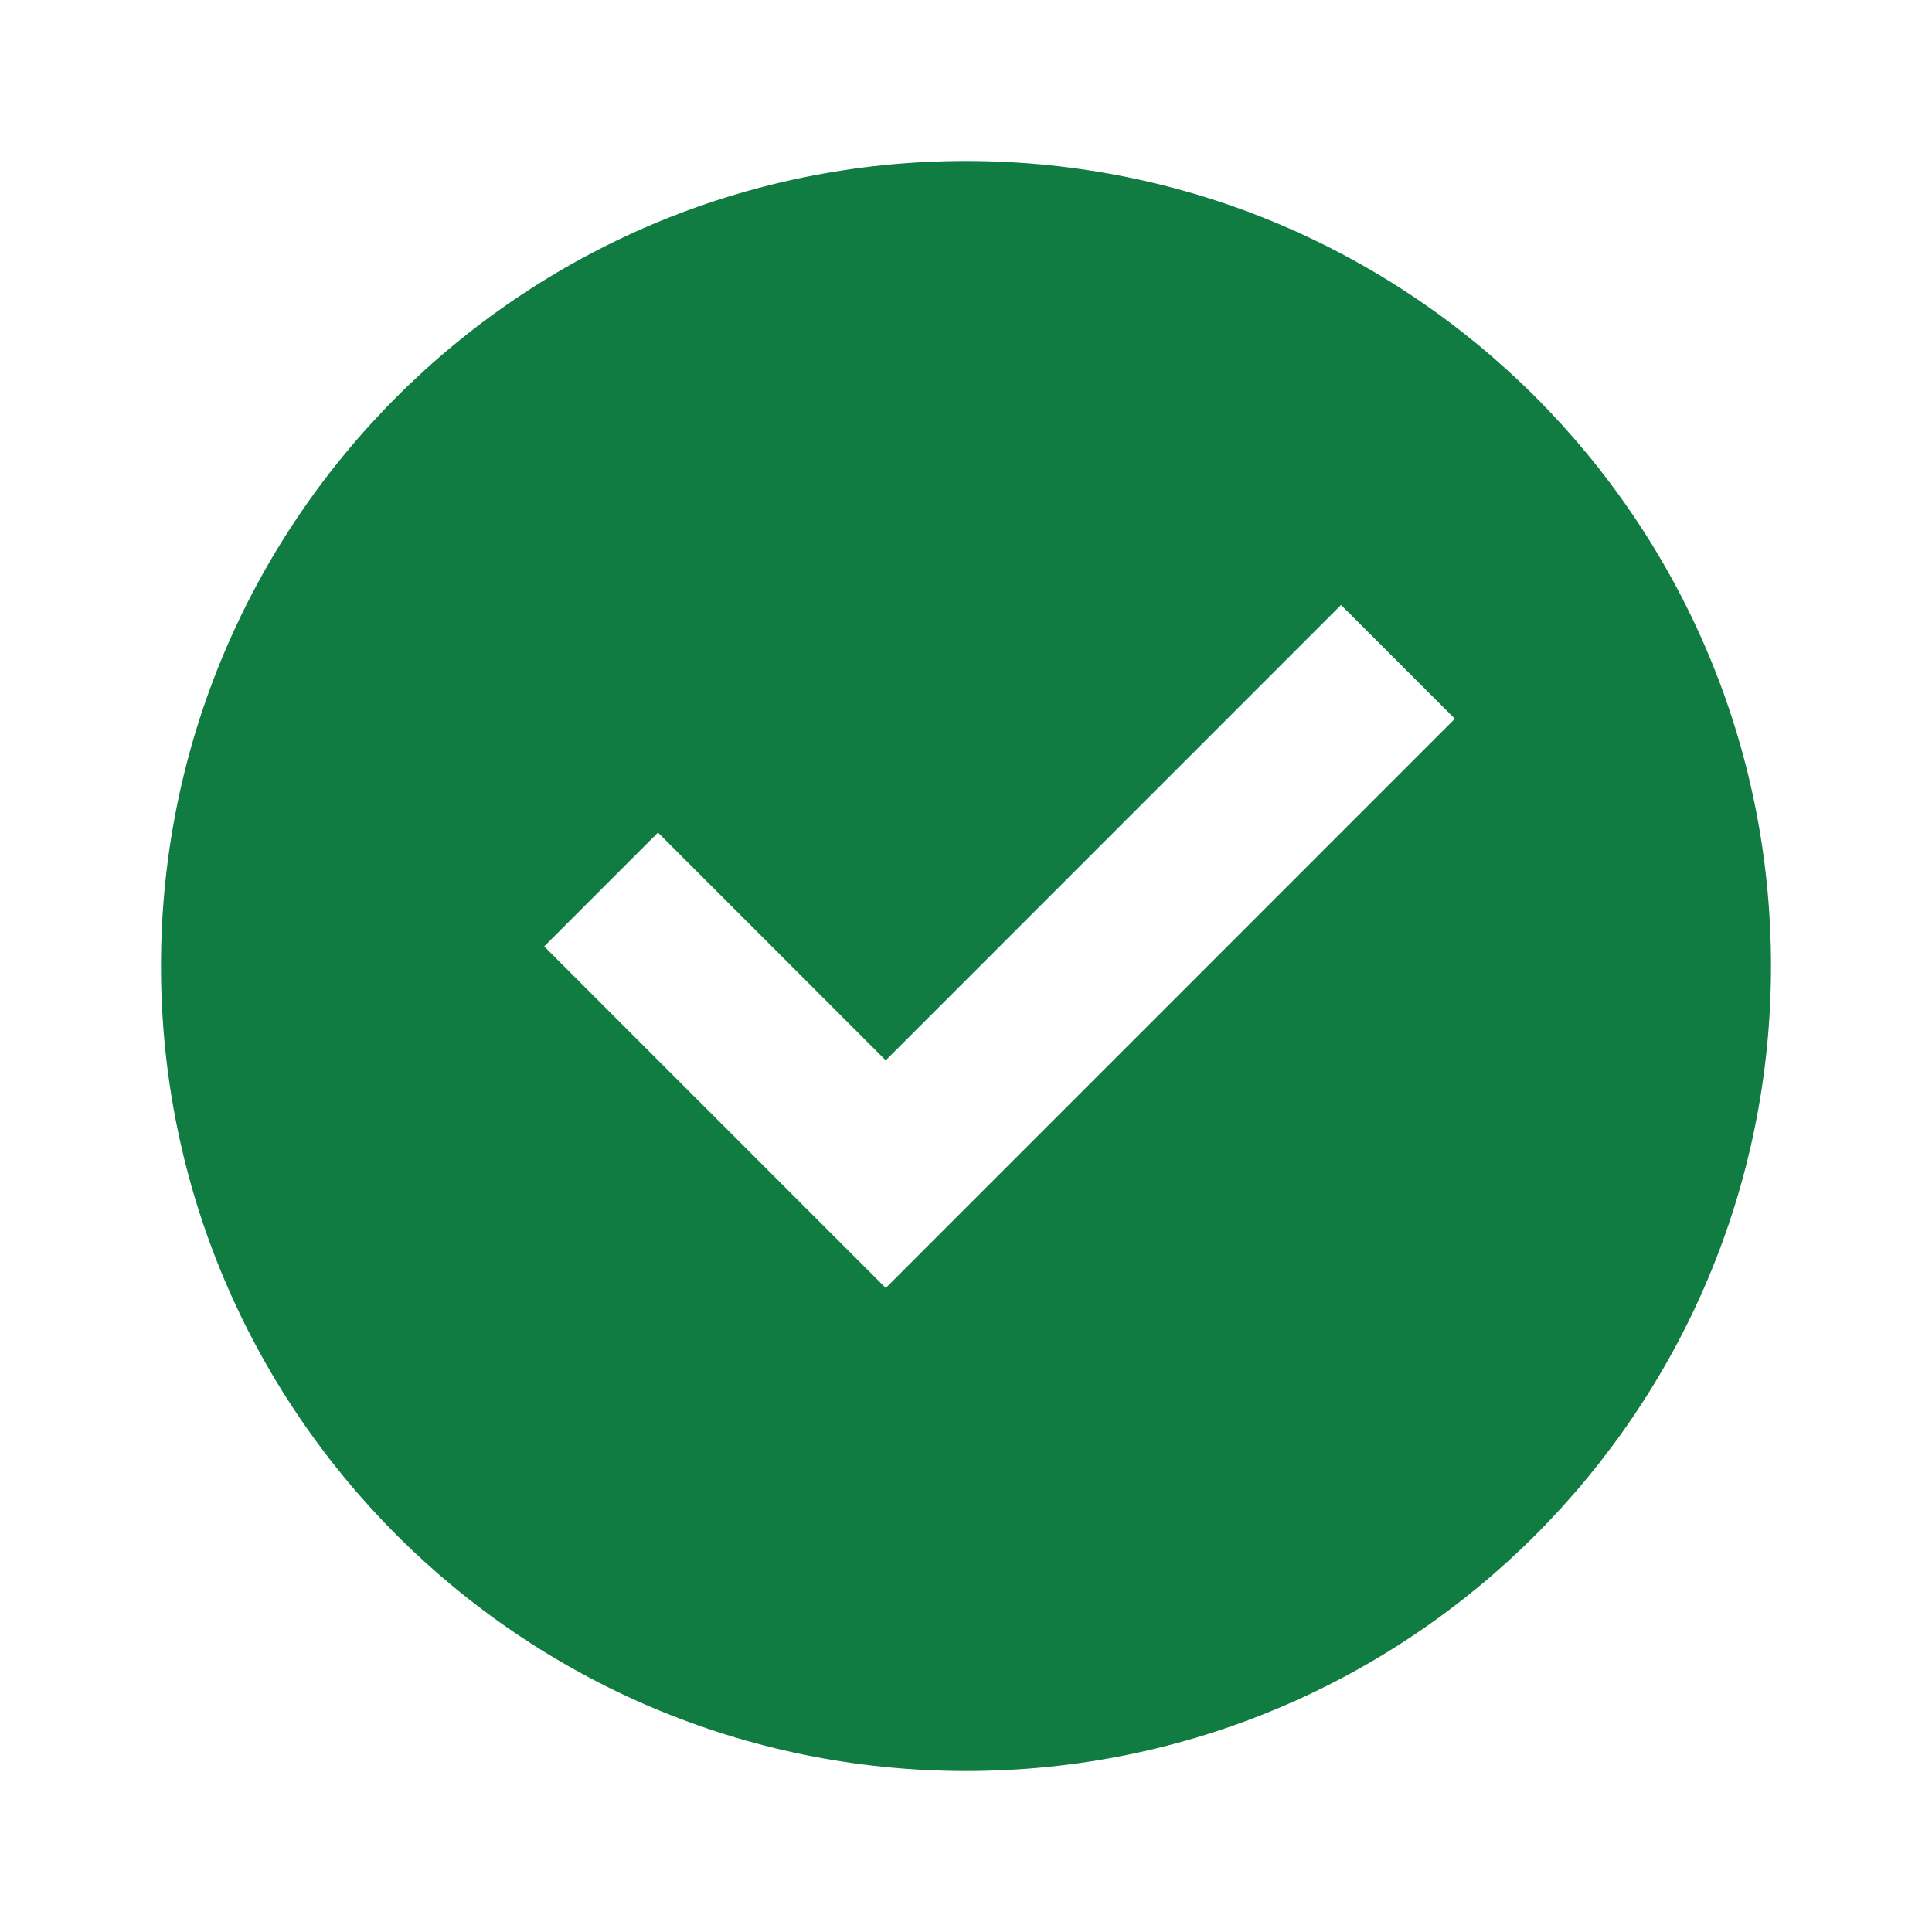
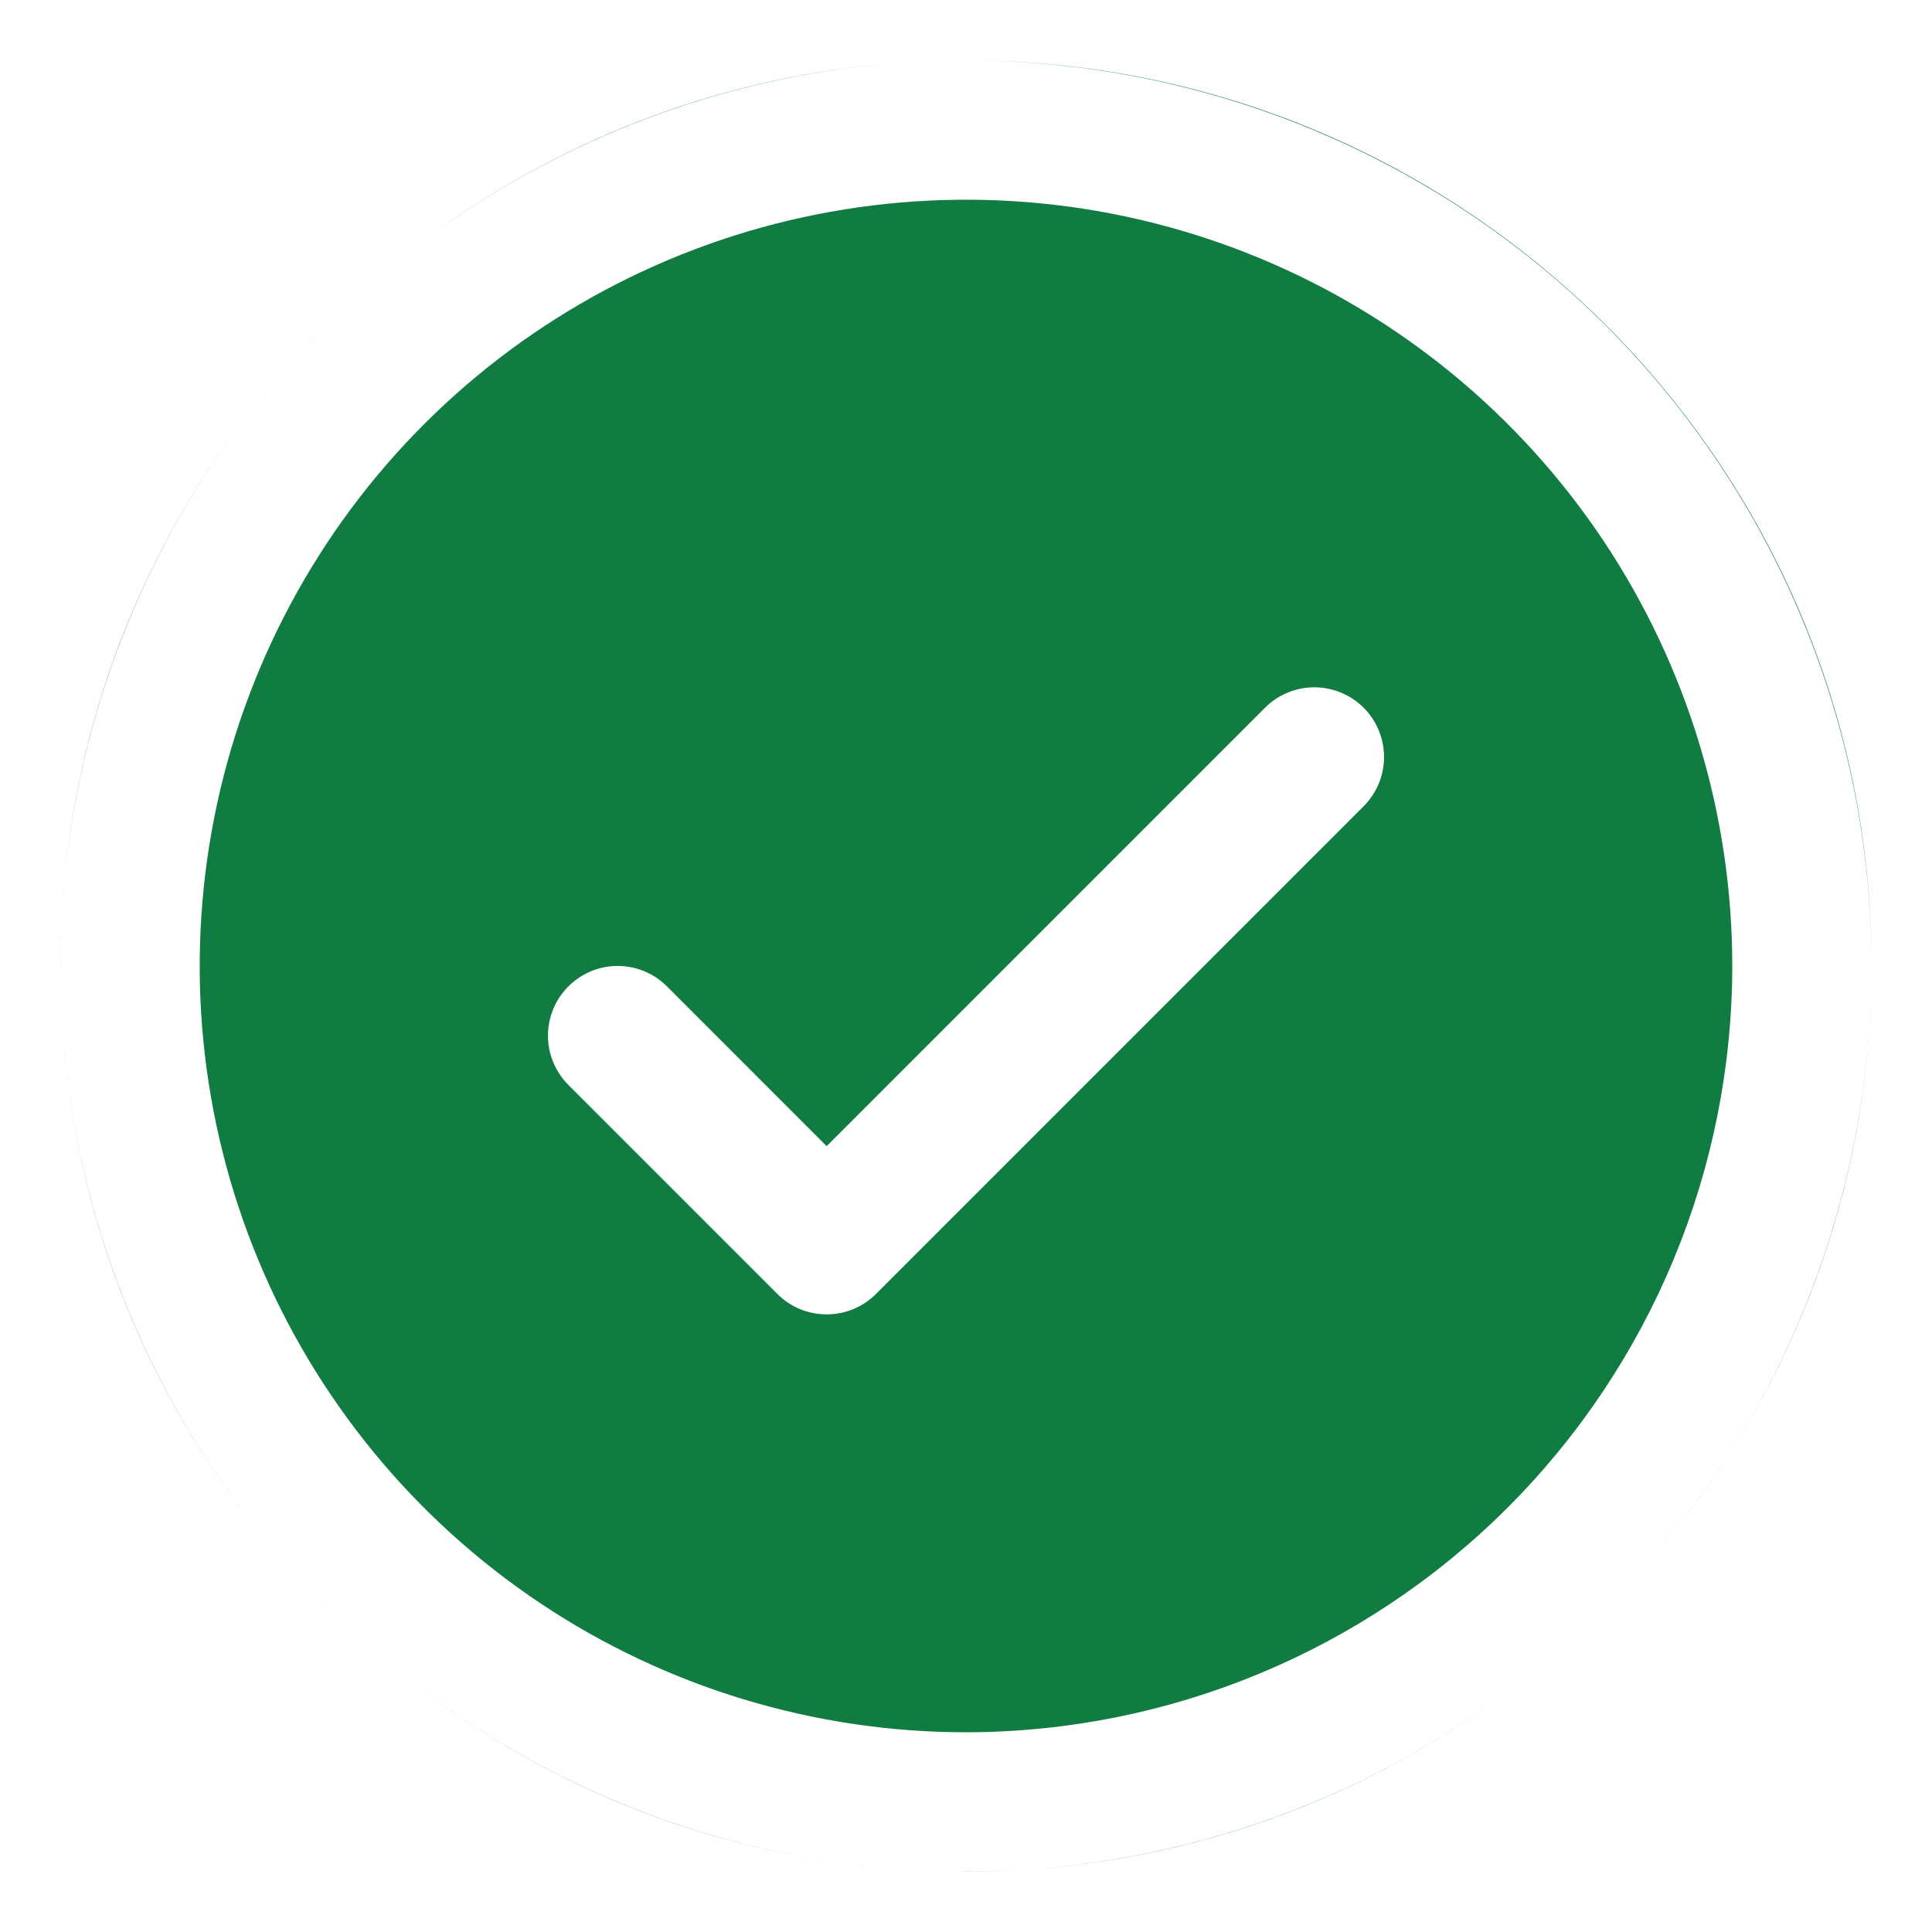
- <svg xmlns="http://www.w3.org/2000/svg" width="24" height="24" viewBox="0 0 24 24" fill="none">
-   <path d="M12 22C6.477 22 2 17.523 2 12C2 6.477 6.477 2 12 2C17.523 2 22 6.477 22 12C22 17.523 17.523 22 12 22ZM11.003 16L18.073 8.929L16.659 7.515L11.003 13.172L8.174 10.343L6.76 11.757L11.003 16Z" fill="#107C41" />
+ <svg xmlns="http://www.w3.org/2000/svg" width="32" height="32" viewBox="0 0 32 32" fill="none">
+   <path d="M16.886 30.973C16.593 30.99 16.297 31 16 31C15.962 31 15.924 30.998 15.886 30.998C16.22 31.001 16.553 30.992 16.886 30.973ZM15.886 30.998C15.839 30.998 15.793 30.997 15.747 30.996C15.793 30.997 15.839 30.998 15.886 30.998ZM15.318 30.983C15.297 30.983 15.277 30.983 15.256 30.981C15.277 30.983 15.297 30.983 15.318 30.983ZM16.969 30.968C16.941 30.97 16.913 30.971 16.886 30.973C16.913 30.971 16.941 30.97 16.969 30.968ZM25.905 27.262C23.489 29.388 20.385 30.75 16.969 30.968C18.601 30.862 20.213 30.491 21.74 29.858C23.27 29.225 24.675 28.344 25.905 27.262ZM14.737 30.946C14.724 30.945 14.71 30.944 14.696 30.942C14.71 30.944 14.724 30.945 14.737 30.946ZM6.646 27.726C8.513 29.215 10.715 30.243 13.073 30.712C13.611 30.819 14.153 30.895 14.696 30.942C11.665 30.681 8.893 29.52 6.646 27.726ZM13.523 3.552C15.986 3.062 18.538 3.313 20.857 4.273C23.176 5.234 25.158 6.861 26.553 8.948C27.947 11.036 28.692 13.49 28.692 16C28.689 19.365 27.35 22.591 24.971 24.971C22.591 27.35 19.365 28.689 16 28.692C13.49 28.692 11.036 27.948 8.948 26.554C6.861 25.159 5.234 23.177 4.273 20.857C3.313 18.538 3.062 15.986 3.552 13.523C4.042 11.062 5.25 8.8 7.025 7.025C8.8 5.25 11.062 4.042 13.523 3.552ZM6.646 27.726C6.635 27.716 6.622 27.707 6.61 27.697C6.622 27.707 6.635 27.716 6.646 27.726ZM6.234 27.385C6.221 27.374 6.208 27.363 6.195 27.352C6.208 27.363 6.221 27.374 6.234 27.385ZM25.964 27.211C25.945 27.228 25.925 27.245 25.905 27.262C25.925 27.245 25.945 27.228 25.964 27.211ZM26.678 26.533C26.447 26.767 26.209 26.993 25.964 27.211C26.209 26.993 26.447 26.767 26.678 26.533ZM5.85 27.043C5.811 27.007 5.772 26.971 5.733 26.935C5.772 26.971 5.811 27.007 5.85 27.043ZM5.394 26.606C5.505 26.718 5.619 26.827 5.733 26.935C5.51 26.725 5.293 26.508 5.083 26.285C5.185 26.393 5.288 26.501 5.394 26.606ZM26.782 26.426C26.747 26.462 26.713 26.498 26.678 26.533C26.713 26.498 26.747 26.462 26.782 26.426ZM27.454 25.684C27.238 25.939 27.014 26.186 26.782 26.426C27.014 26.186 27.238 25.939 27.454 25.684ZM5.083 26.285C5.037 26.237 4.992 26.189 4.947 26.14C4.992 26.189 5.038 26.237 5.083 26.285ZM4.648 25.805C4.633 25.787 4.619 25.77 4.604 25.752C4.619 25.77 4.633 25.787 4.648 25.805ZM27.489 25.642C27.477 25.656 27.466 25.67 27.454 25.684C27.466 25.67 27.477 25.656 27.489 25.642ZM30.987 16.59C30.854 20.032 29.562 23.174 27.489 25.642C27.839 25.225 28.168 24.789 28.472 24.334C30.011 22.031 30.879 19.35 30.987 16.59ZM4.312 25.401C4.297 25.382 4.282 25.363 4.267 25.344C4.282 25.363 4.297 25.382 4.312 25.401ZM1.06 17.329C1.107 17.863 1.183 18.397 1.288 18.927C1.756 21.281 2.782 23.479 4.267 25.344C2.482 23.105 1.324 20.346 1.06 17.329ZM21.77 11.384C21.618 11.384 21.467 11.414 21.327 11.472C21.187 11.53 21.06 11.615 20.953 11.722L13.692 18.984L11.047 16.338C10.83 16.121 10.537 15.999 10.23 15.999C9.924 15.999 9.631 16.121 9.414 16.338C9.198 16.554 9.076 16.848 9.076 17.154C9.076 17.46 9.198 17.753 9.414 17.97L12.876 21.432C12.983 21.539 13.11 21.625 13.25 21.683C13.39 21.741 13.541 21.77 13.692 21.77C13.844 21.77 13.994 21.741 14.134 21.683C14.274 21.625 14.402 21.539 14.509 21.432L22.586 13.354C22.693 13.247 22.778 13.12 22.836 12.98C22.894 12.84 22.924 12.69 22.924 12.538C22.924 12.387 22.894 12.237 22.836 12.097C22.778 11.957 22.693 11.829 22.586 11.722C22.479 11.614 22.351 11.53 22.211 11.472C22.071 11.414 21.921 11.384 21.77 11.384ZM1.06 17.329C1.057 17.301 1.054 17.273 1.052 17.244C1.054 17.273 1.057 17.301 1.06 17.329ZM1.017 16.712C1.025 16.889 1.037 17.067 1.052 17.244C1.037 17.068 1.025 16.89 1.017 16.712ZM30.99 16.514C30.989 16.539 30.988 16.564 30.987 16.59C30.988 16.564 30.989 16.539 30.99 16.514ZM16 1C24.284 1 31 7.716 31 16C31 16.172 30.996 16.343 30.99 16.514C30.996 16.343 31 16.172 31 16C30.996 12.023 29.414 8.211 26.602 5.398C23.789 2.586 19.977 1.004 16 1ZM1.003 16.252C1.002 16.206 1.001 16.16 1.001 16.113C1.001 16.16 1.002 16.206 1.003 16.252ZM1.026 15.115C1.007 15.447 0.998 15.78 1.001 16.113C1.001 16.076 1 16.038 1 16C1 15.703 1.009 15.408 1.026 15.115ZM1.026 15.115C1.028 15.086 1.03 15.057 1.032 15.028C1.03 15.057 1.028 15.086 1.026 15.115ZM1.072 14.527C1.349 11.691 2.415 9.086 4.049 6.936C3.278 7.952 2.635 9.068 2.142 10.26C1.574 11.629 1.216 13.068 1.072 14.527ZM4.049 6.936C4.06 6.921 4.071 6.906 4.082 6.892C4.071 6.906 4.06 6.921 4.049 6.936ZM4.426 6.459C4.405 6.484 4.384 6.51 4.363 6.535C4.377 6.518 4.39 6.501 4.404 6.484L4.426 6.459ZM4.728 6.104C4.754 6.075 4.779 6.045 4.806 6.016C4.779 6.045 4.754 6.075 4.728 6.104ZM5.26 5.531C5.191 5.602 5.122 5.674 5.054 5.746C5.122 5.674 5.19 5.602 5.26 5.531ZM5.466 5.321C5.501 5.286 5.537 5.252 5.573 5.217C5.537 5.252 5.501 5.286 5.466 5.321ZM5.915 4.896C5.948 4.866 5.983 4.837 6.017 4.807C5.983 4.837 5.948 4.866 5.915 4.896ZM6.296 4.562C6.32 4.542 6.343 4.522 6.367 4.502C6.343 4.522 6.32 4.542 6.296 4.562ZM7.18 3.867C6.901 4.07 6.63 4.282 6.367 4.502C6.63 4.281 6.902 4.07 7.18 3.867ZM7.18 3.867C7.198 3.854 7.217 3.84 7.235 3.826C7.217 3.84 7.198 3.854 7.18 3.867ZM14.892 1.04C12.315 1.231 9.825 2.086 7.666 3.528C7.521 3.625 7.377 3.724 7.235 3.826C9.42 2.251 12.045 1.248 14.892 1.04ZM15.409 1.012C15.431 1.011 15.453 1.011 15.475 1.01C15.453 1.011 15.431 1.011 15.409 1.012ZM1.032 15.028C1.042 14.868 1.055 14.709 1.07 14.551C1.055 14.71 1.043 14.869 1.032 15.028Z" fill="#107C41" />
</svg>
